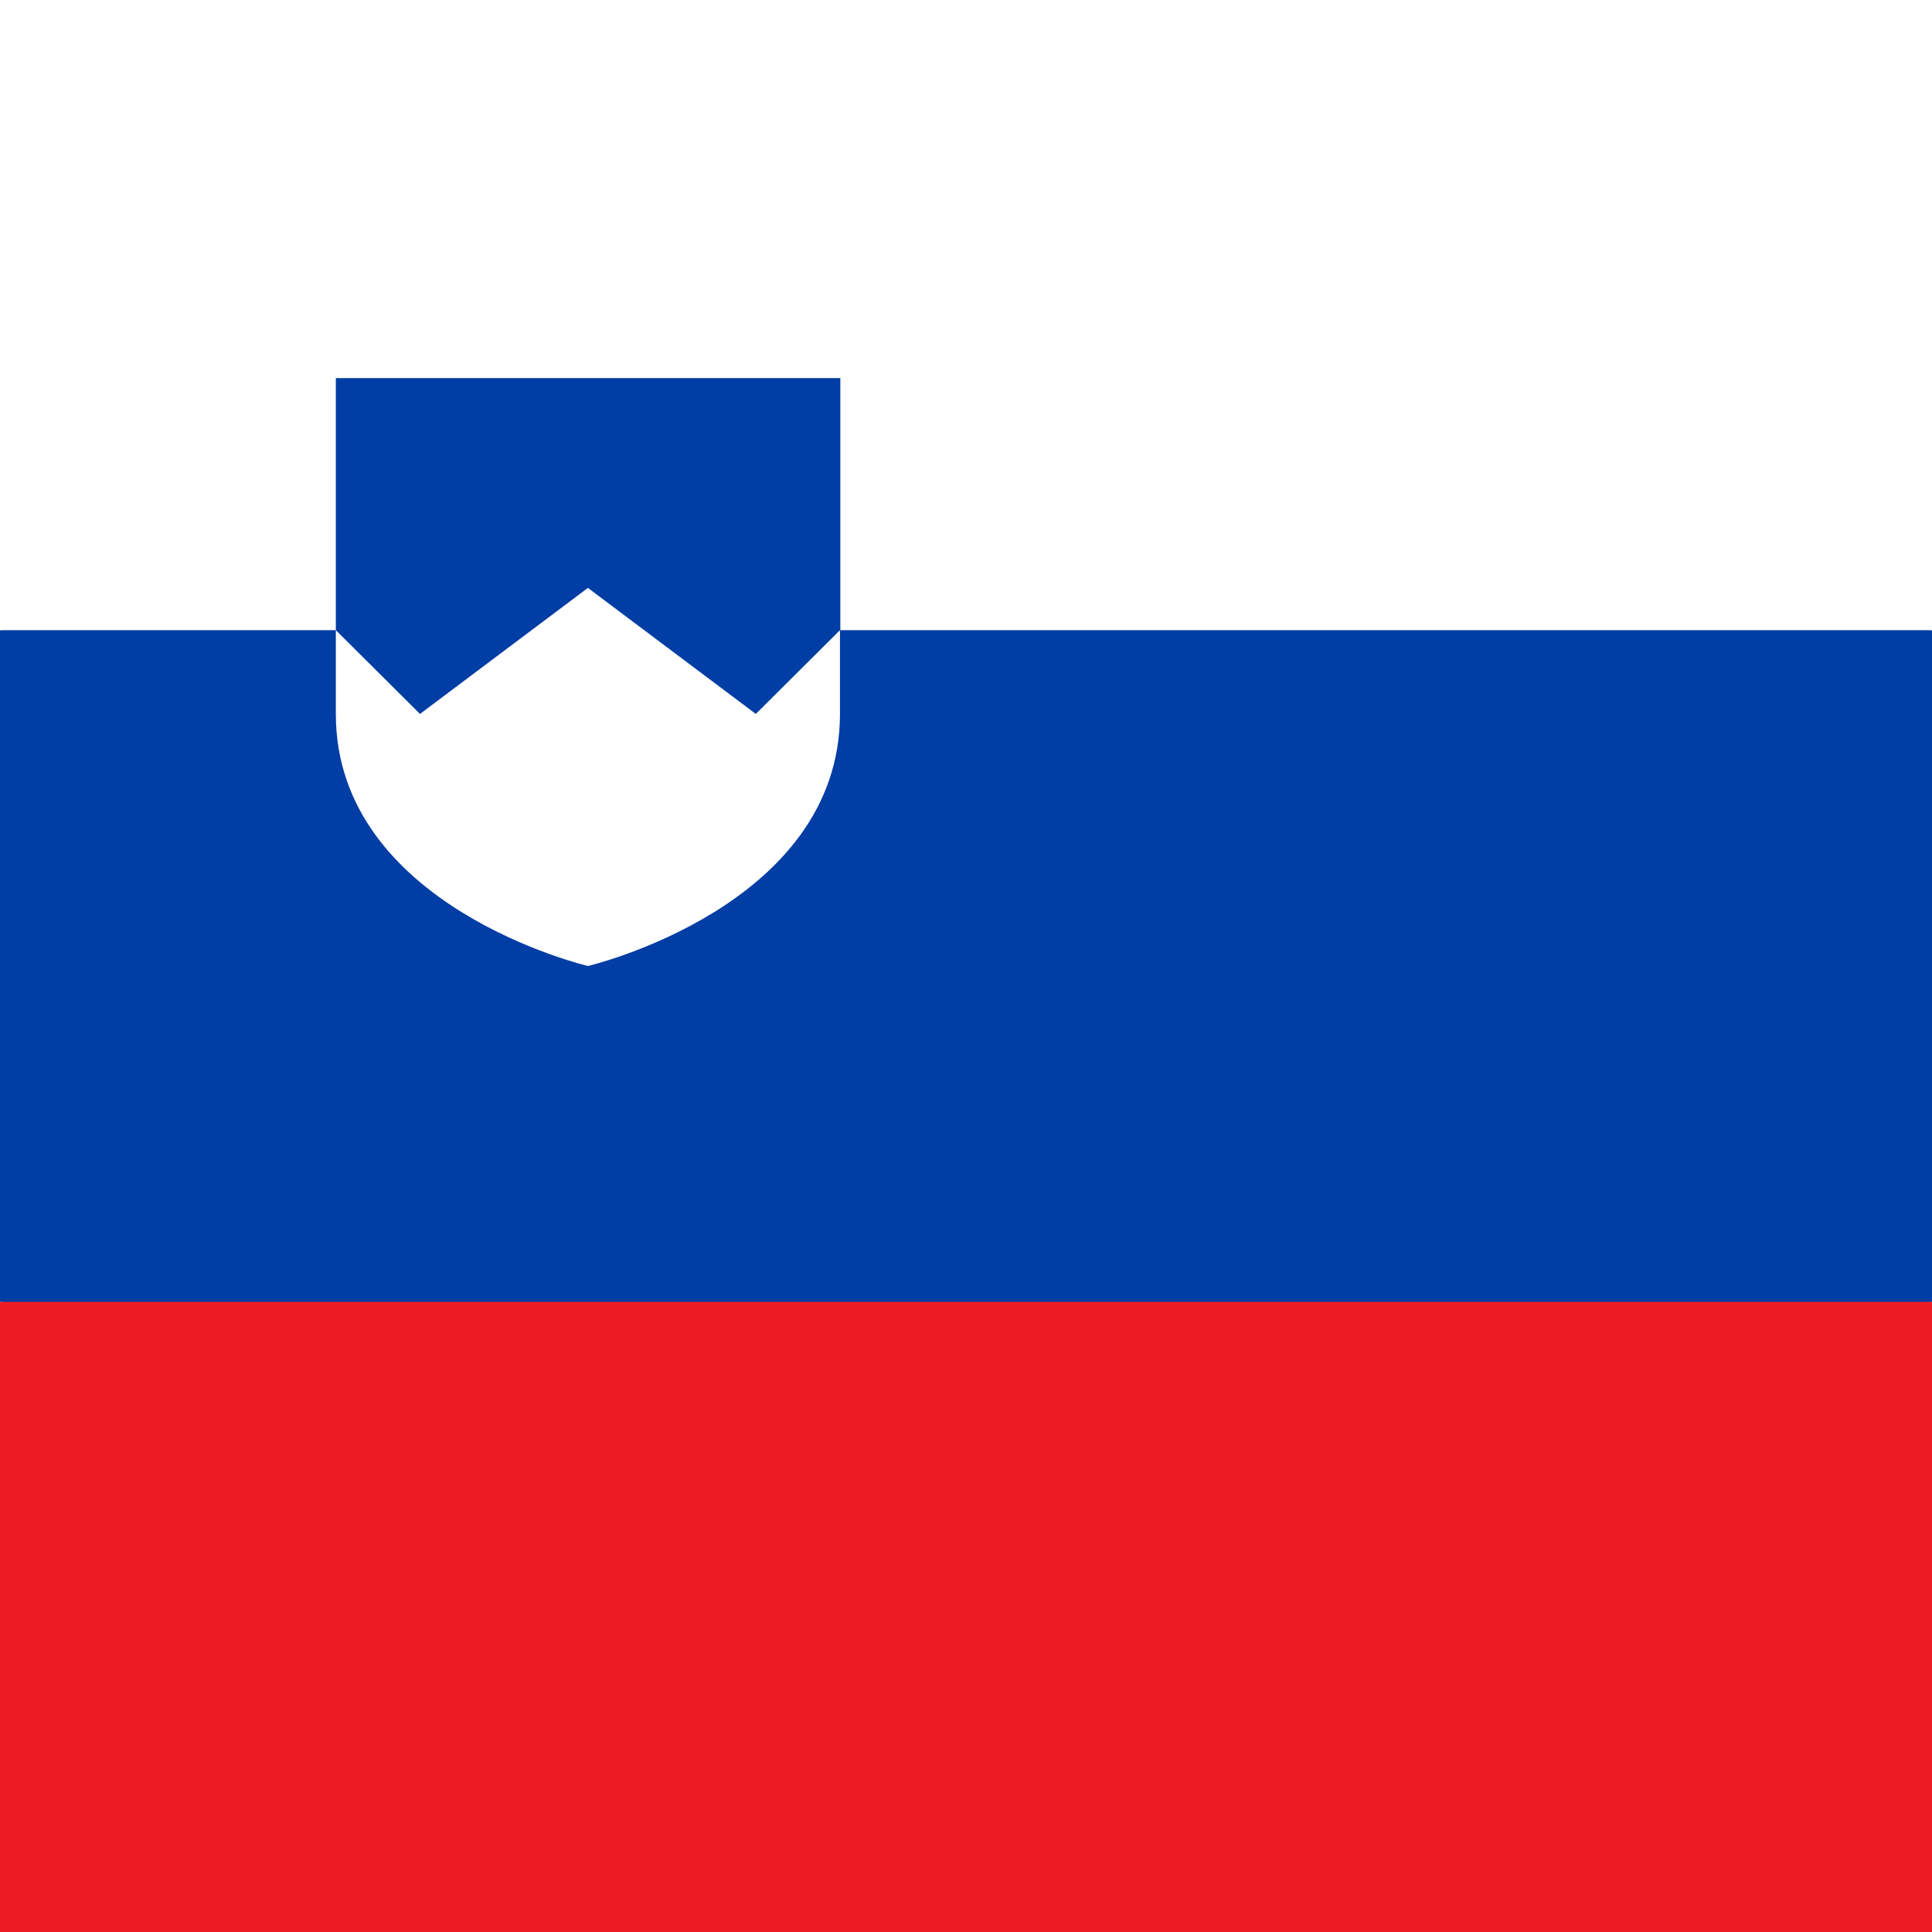
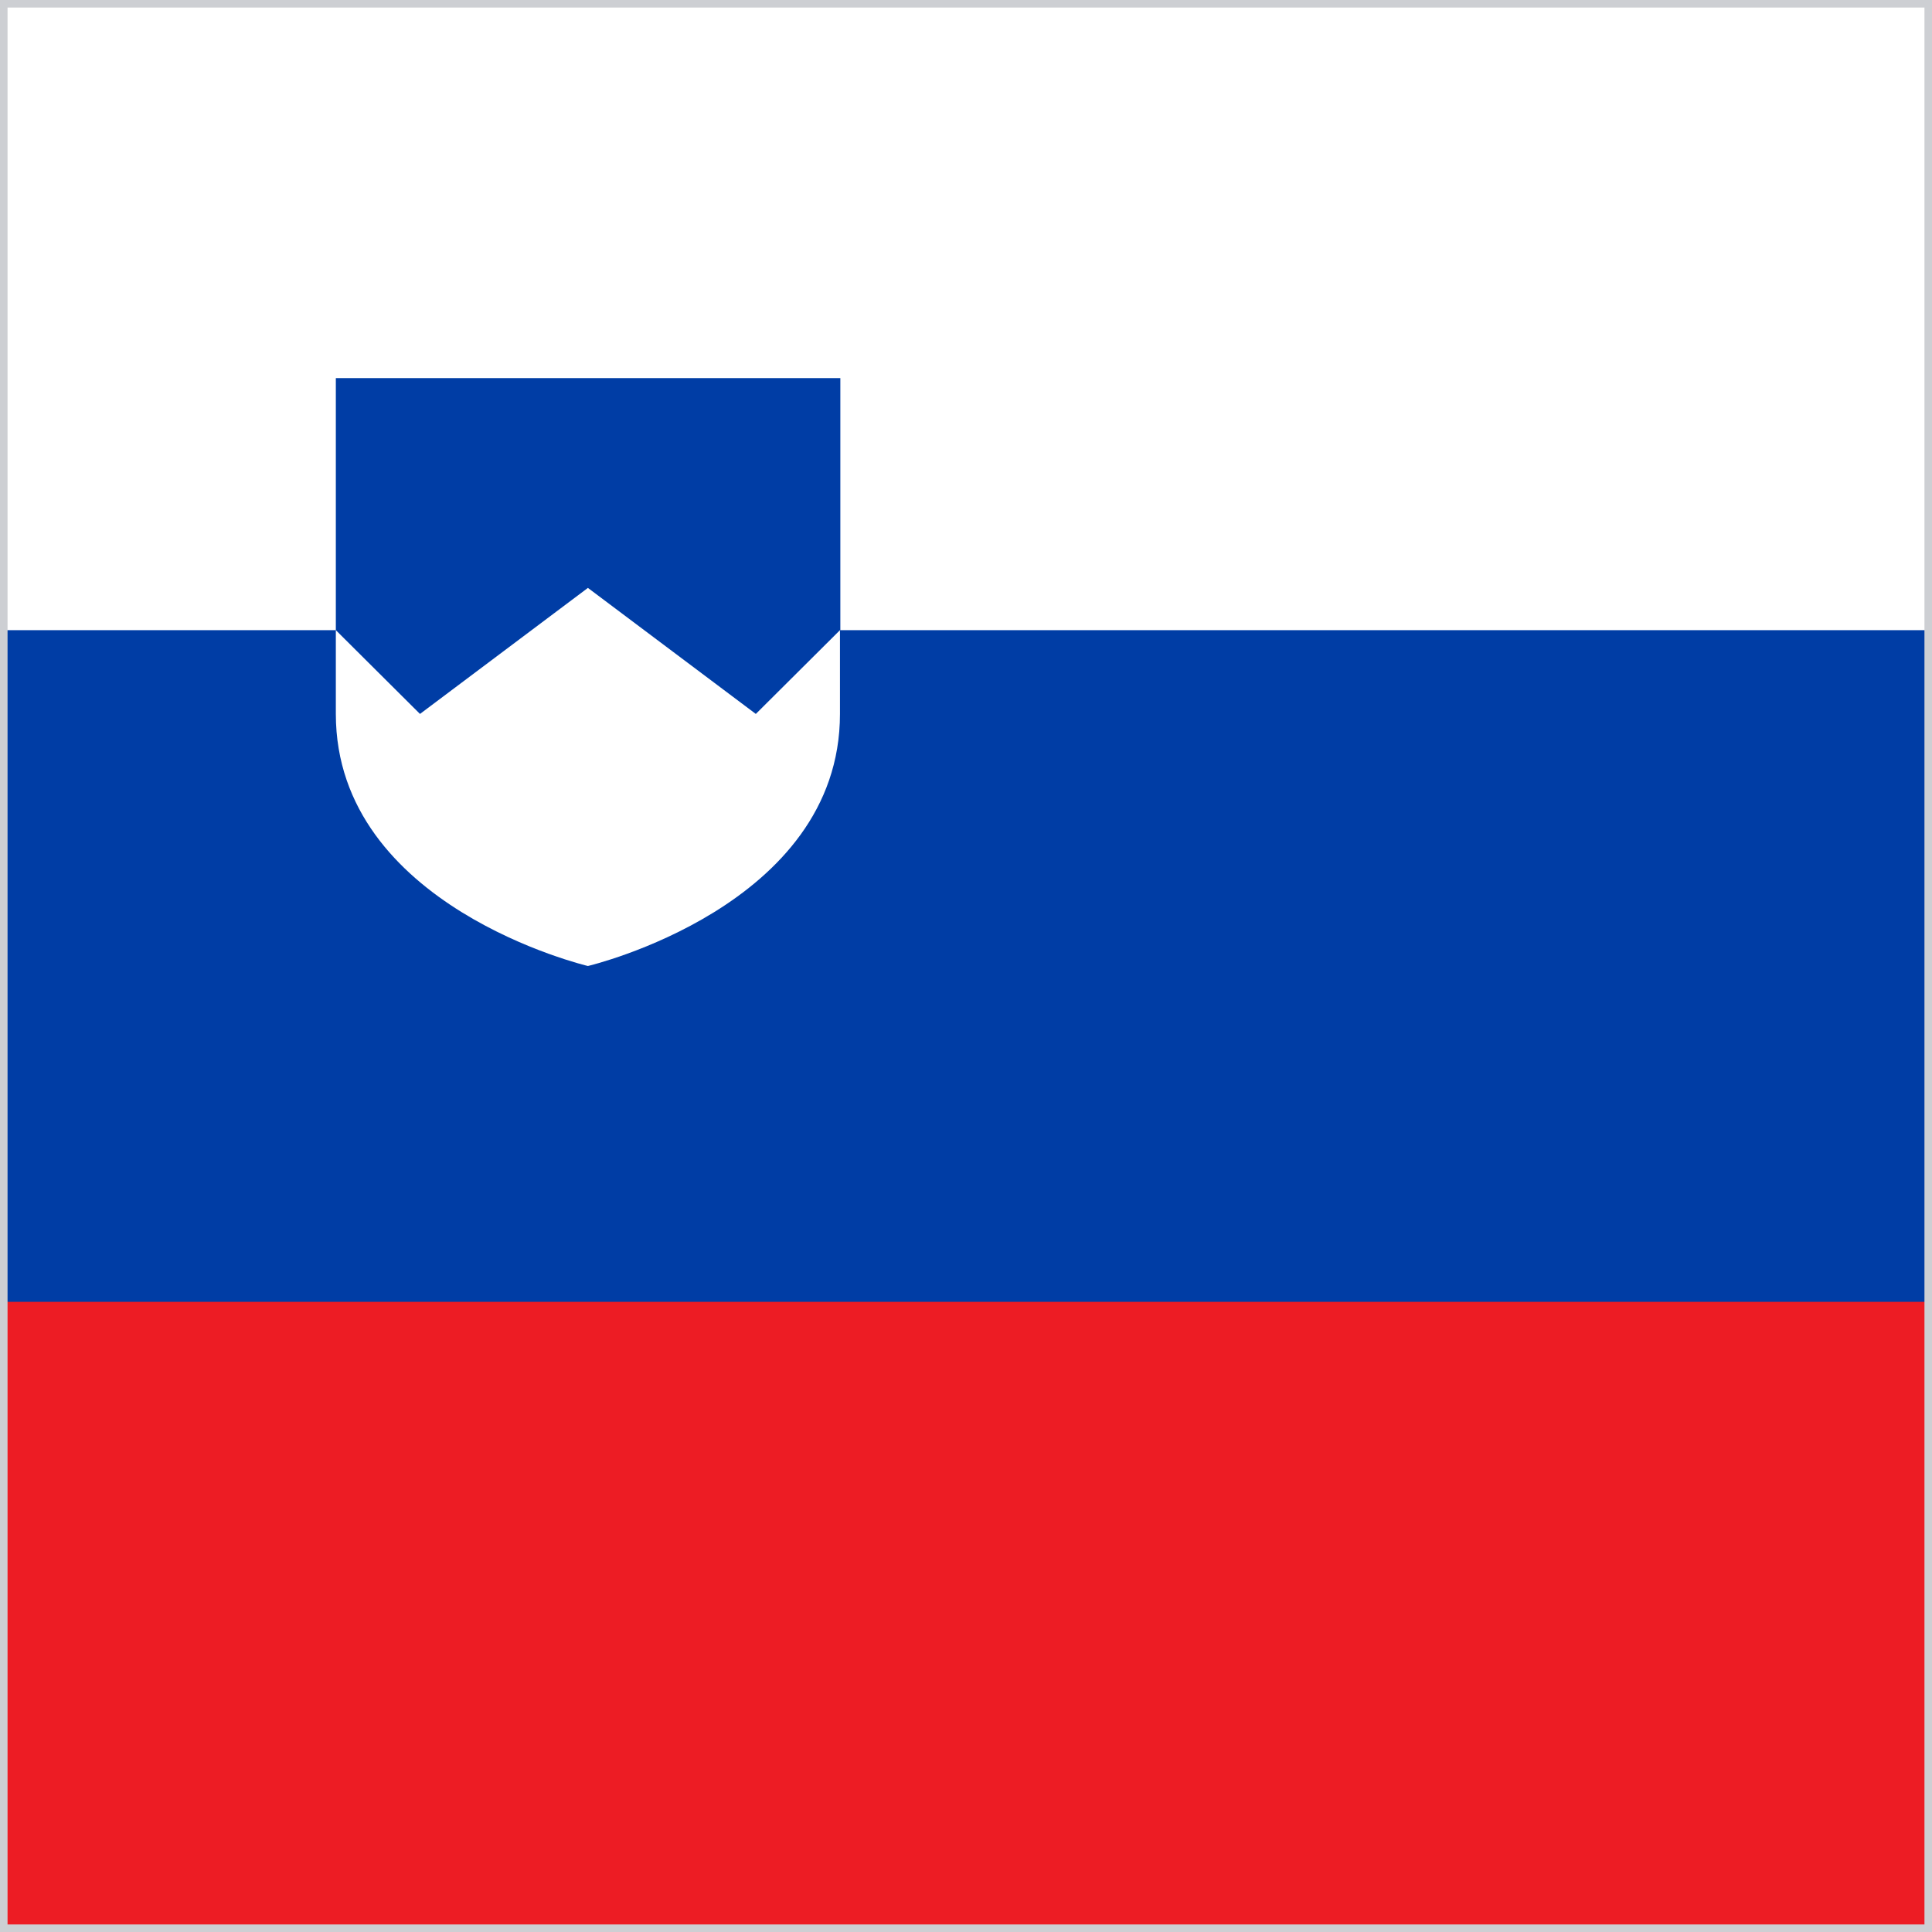
<svg xmlns="http://www.w3.org/2000/svg" width="512" height="512" viewBox="0 0 512 512">
-   <path fill="#003DA5" d="m0 167 253.8-19.3L512 167v178l-254.9 32.3L0 345z" />
-   <path fill="#FFFFFF" d="M0 0h512v167H0z" />
-   <path fill="#ED1C24" d="M0 345h512v167H0z" />
-   <path fill="#003DA5" d="M222.7 167v-66.8H89V167l67 82.6z" />
-   <path fill="#FFFFFF" d="M89 167v22.2c0 51.1 66.8 66.8 66.8 66.8s66.8-15.7 66.8-66.8V167l-22.3 22.2-44.5-33.4-44.5 33.4z" />
+   <defs>
+     <clipPath id="r">
+       <rect width="512" height="512" />
+     </clipPath>
+   </defs>
+   <g clip-path="url(#r)">
+     <path fill="#003DA5" d="m0 167 253.8-19.3L512 167v178l-254.9 32.3L0 345z" />
+     <path fill="#FFFFFF" d="M0 0h512v167H0z" />
+     <path fill="#ED1C24" d="M0 345h512v167H0z" />
+     <path fill="#003DA5" d="M222.7 167v-66.8H89V167l67 82.6z" />
+     <path fill="#FFFFFF" d="M89 167v22.2c0 51.1 66.8 66.8 66.8 66.8s66.8-15.7 66.8-66.8V167l-22.3 22.2-44.5-33.4-44.5 33.4z" />
+     <rect width="512" height="512" fill="none" stroke="#cdcfd3" stroke-width="4" />
+   </g>
</svg>
